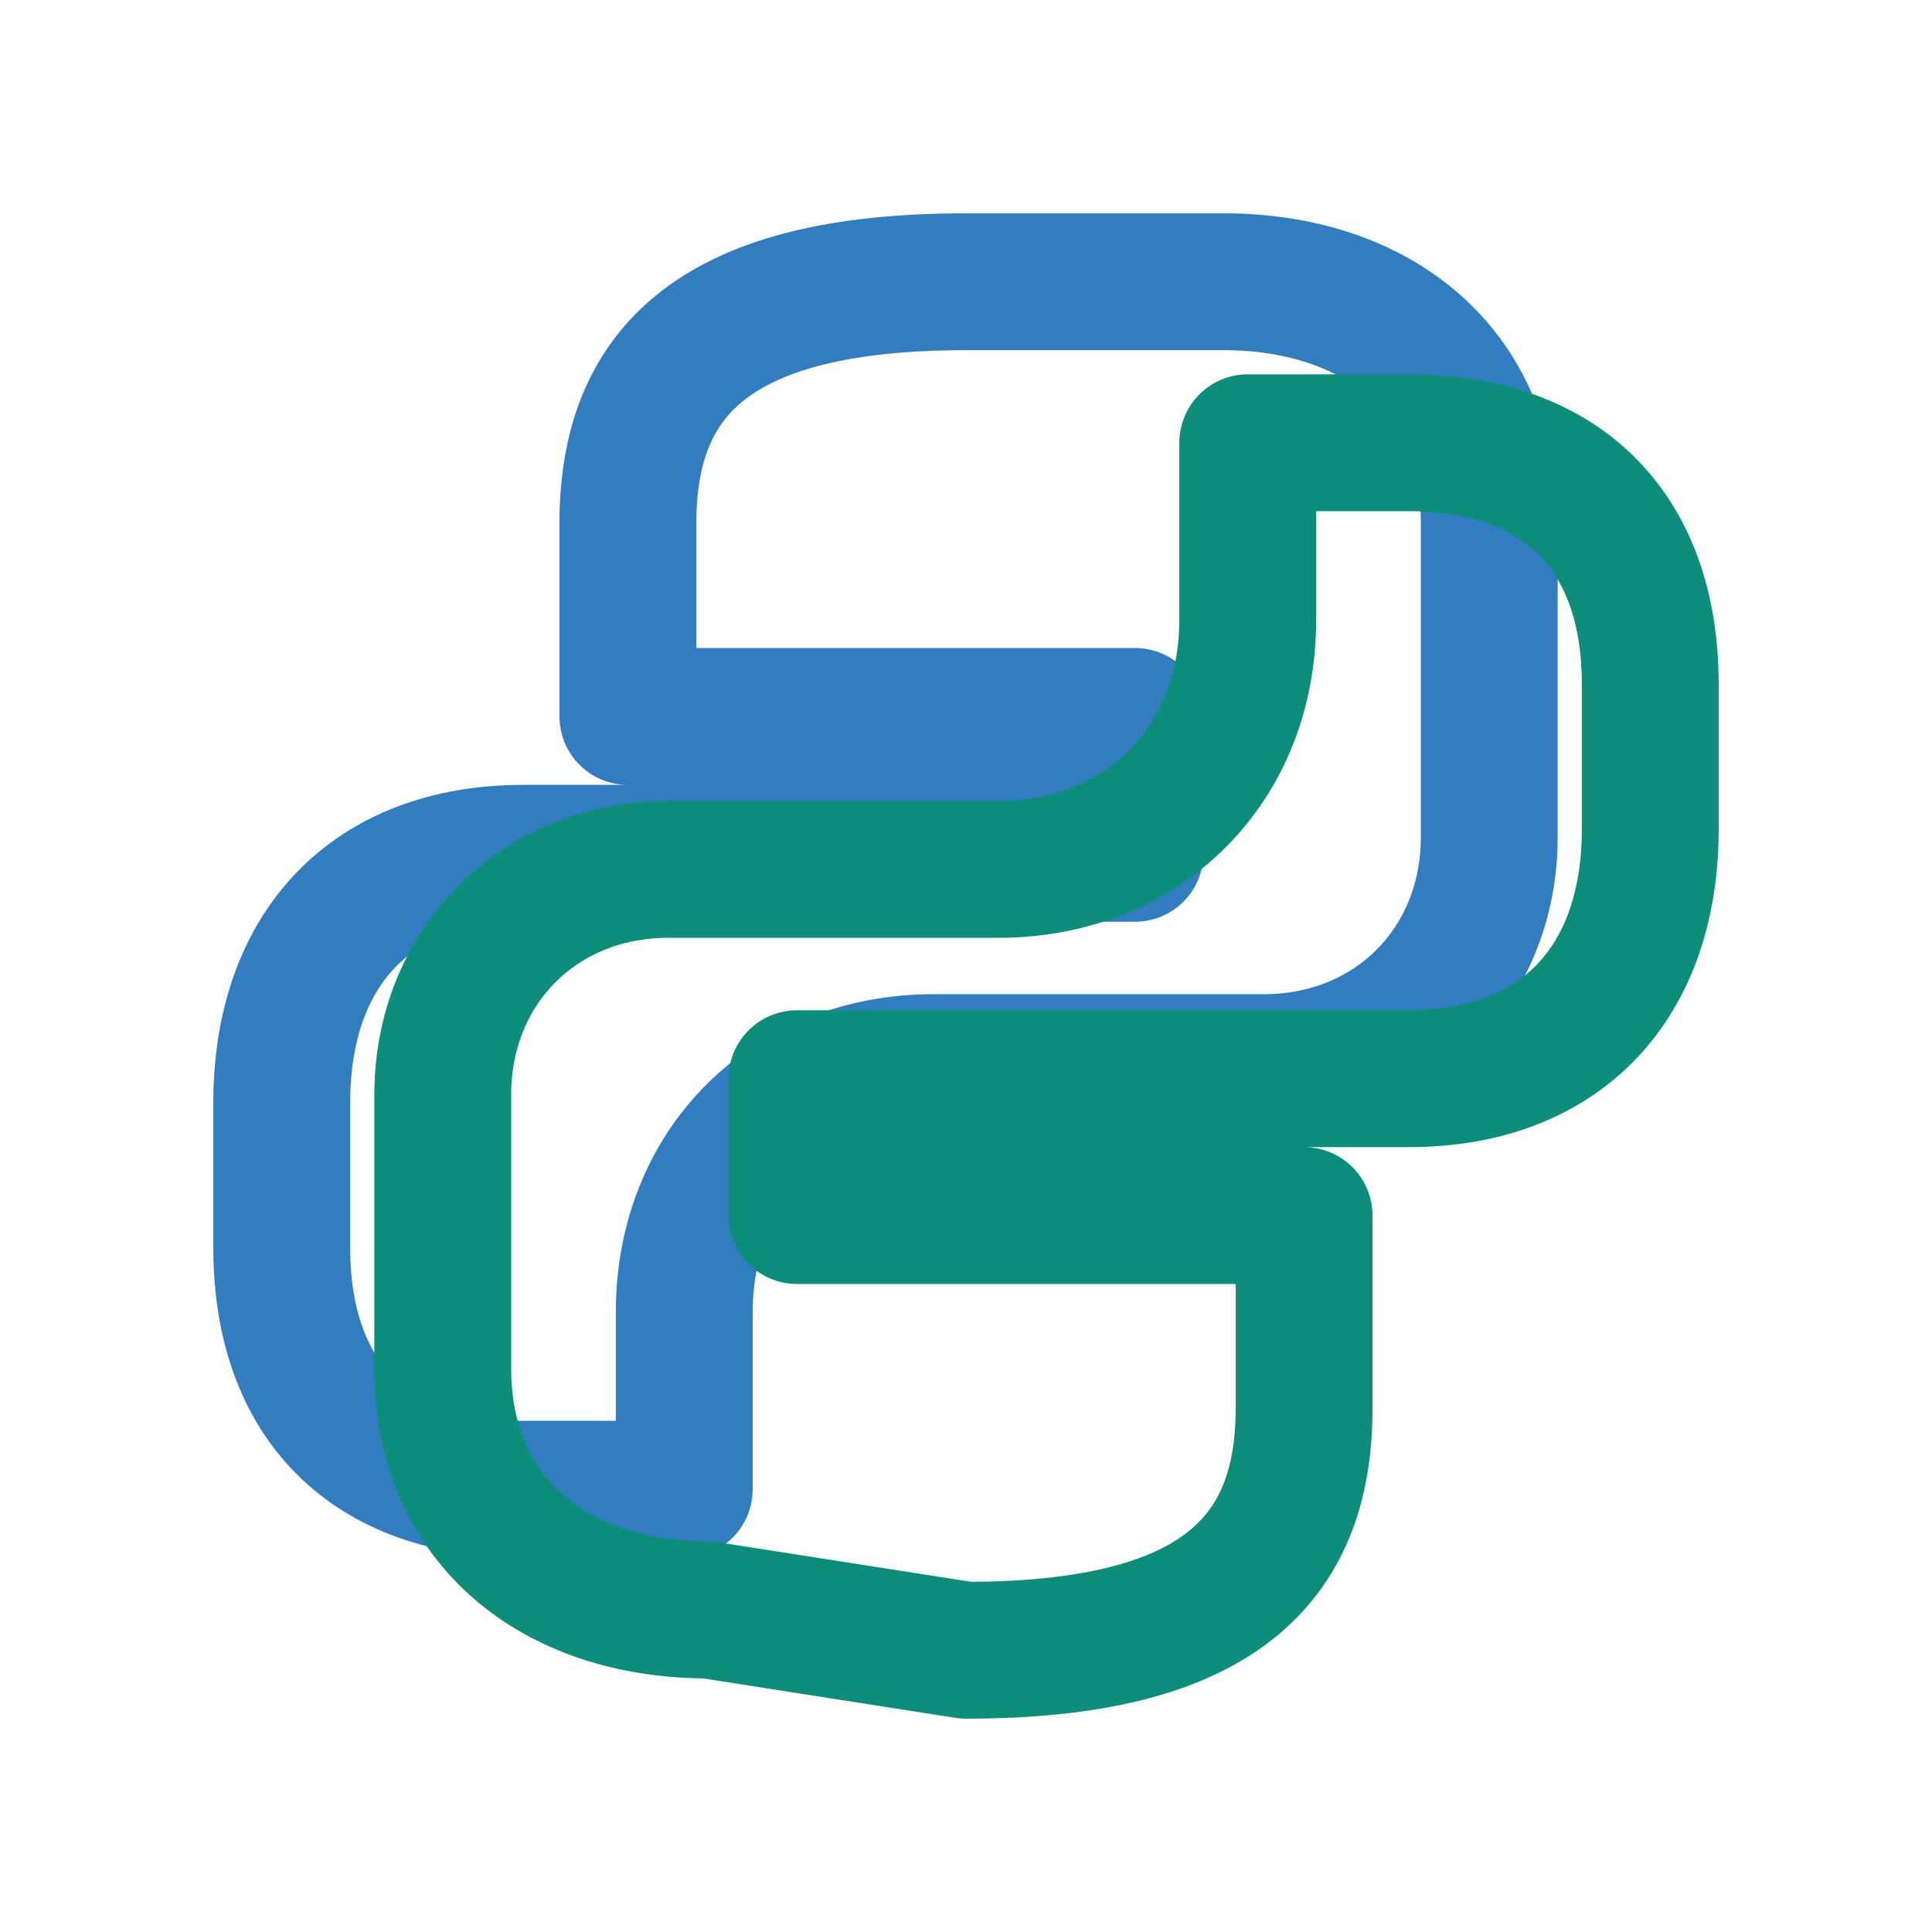
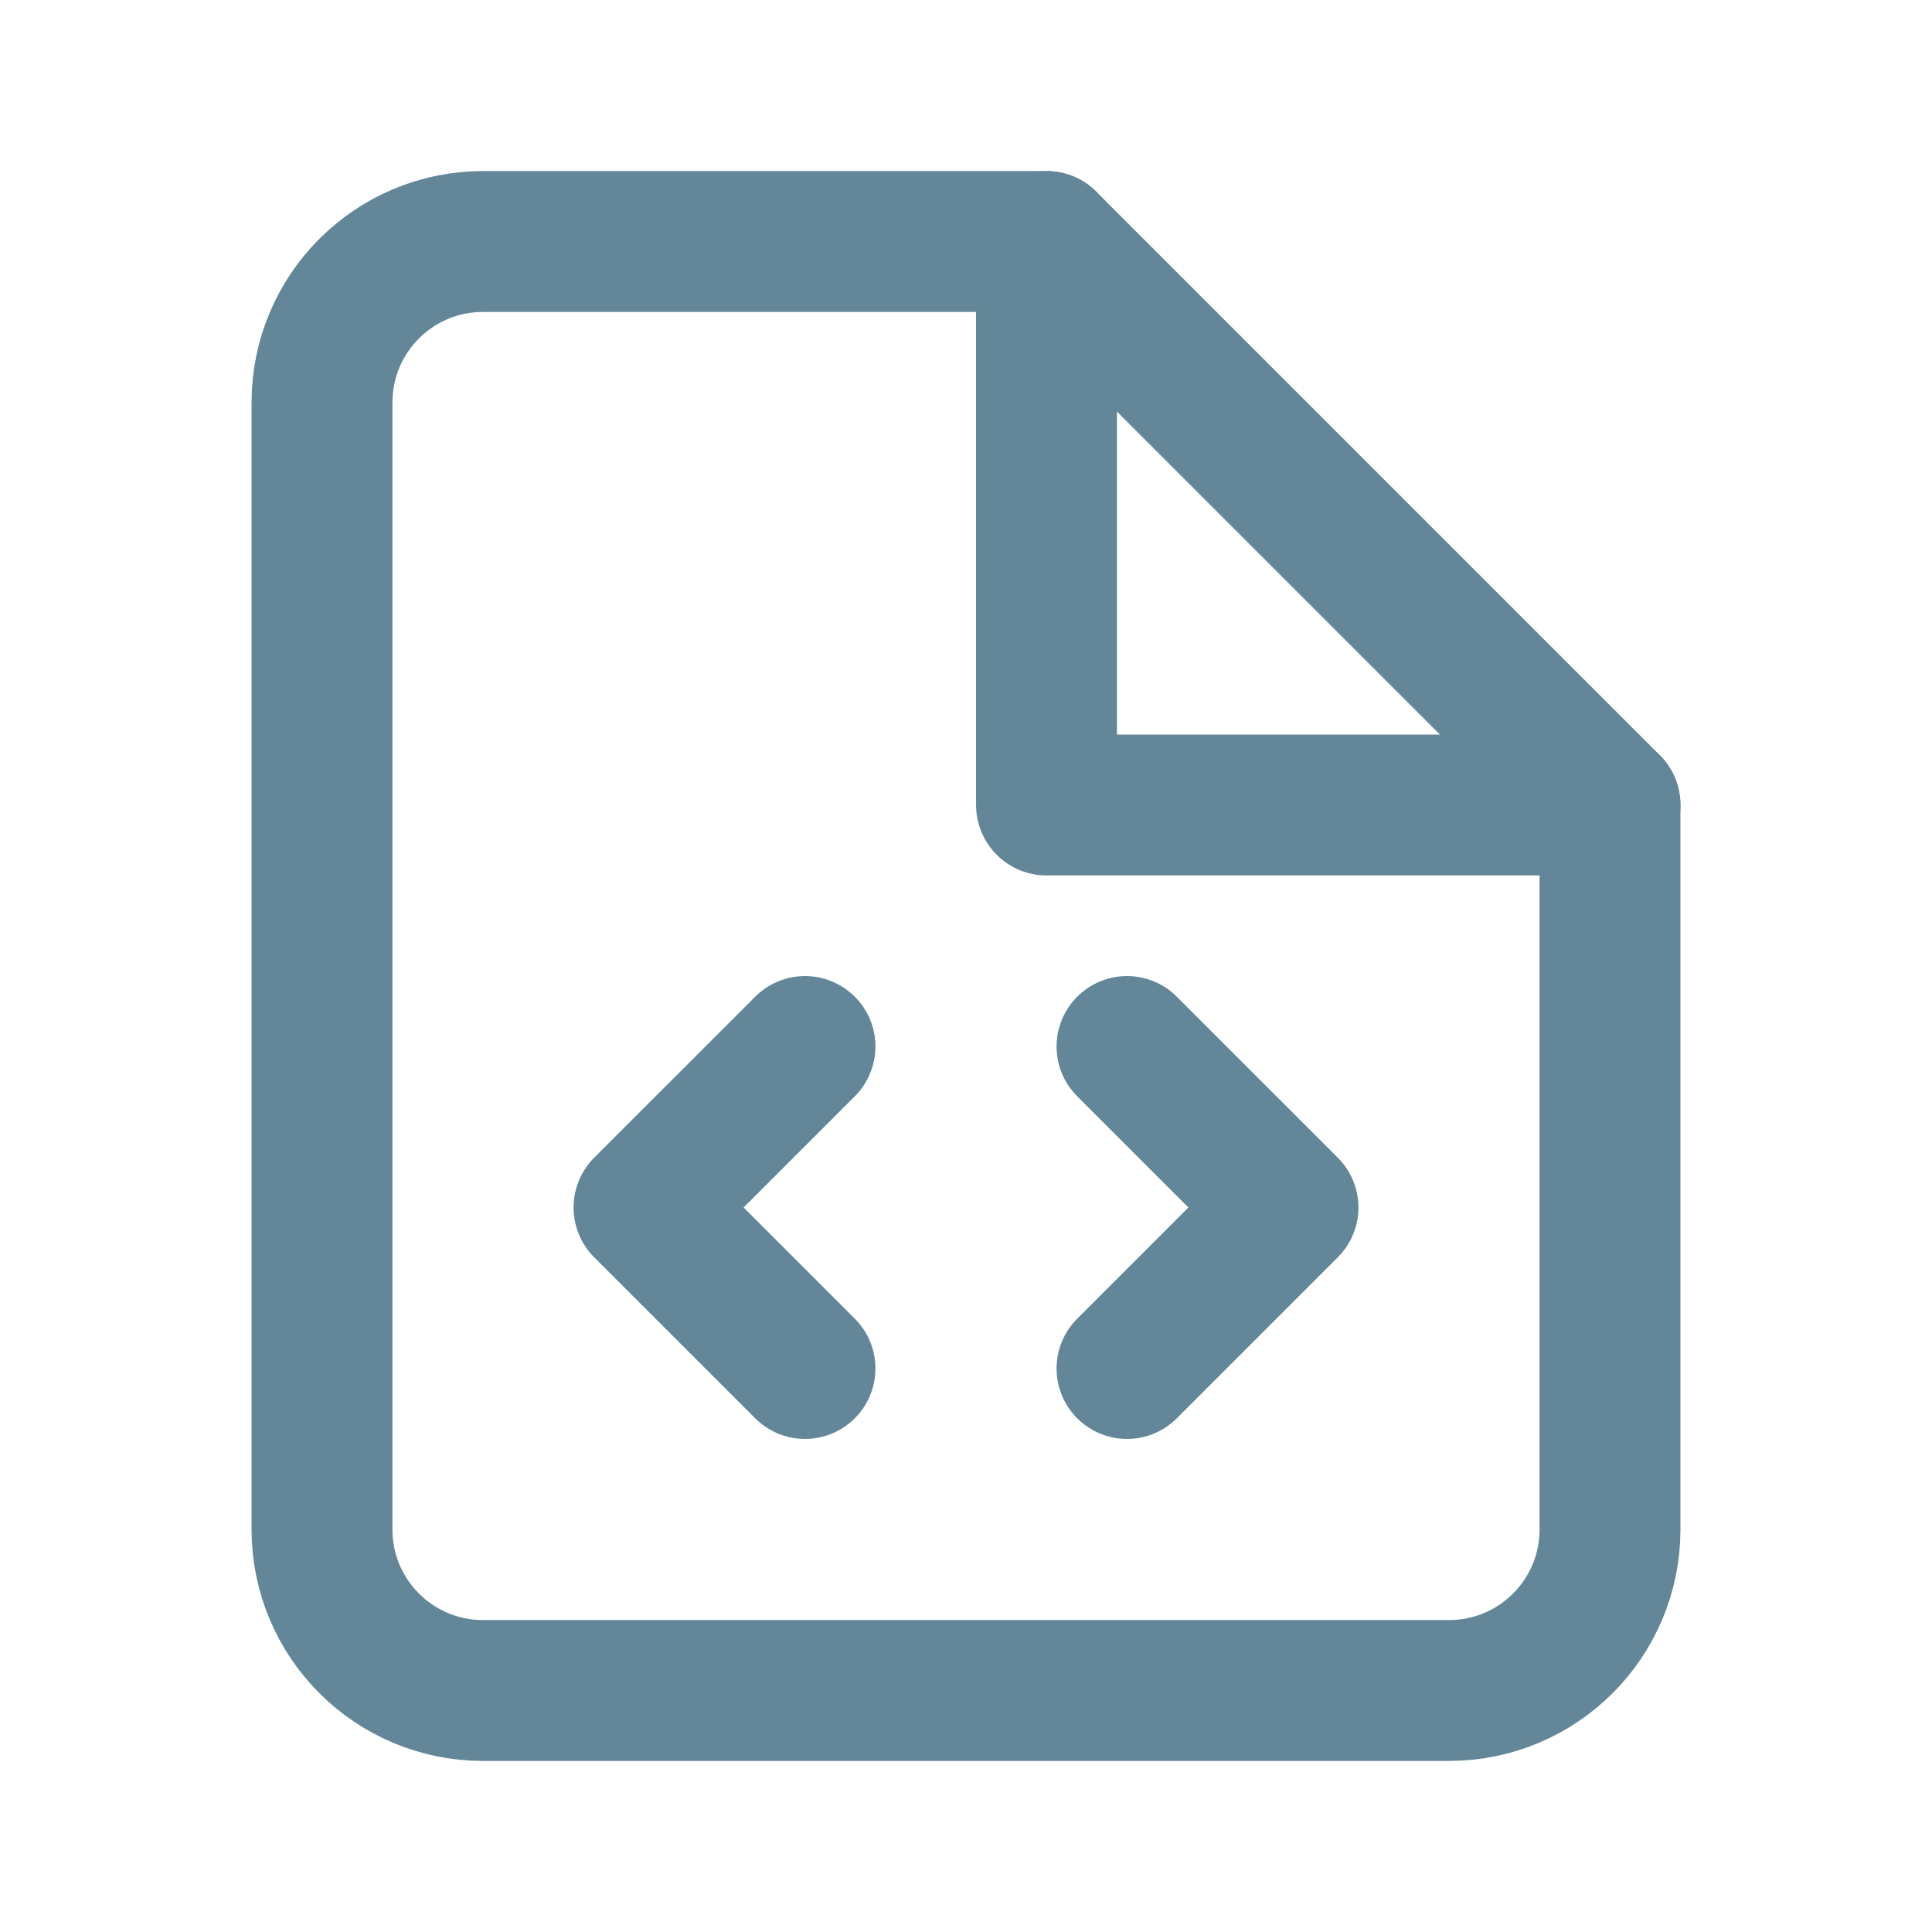
- <svg xmlns="http://www.w3.org/2000/svg" width="24" height="24" viewBox="0 0 24 24" fill="none" stroke-linecap="round" stroke-linejoin="round" stroke-width="1.7">
-   <path stroke="#317DC0" d="M12 3.5c-3.1 0-4.2 1.1-4.2 3v2.4h6.3v1.7H6.5c-1.9 0-3 1.2-3 3.1v1.8c0 1.9 1.1 3 3 3h2v-2.2c0-1.8 1.3-3.1 3.1-3.1h4.1c1.6 0 2.8-1.2 2.8-2.8V6.5c0-1.9-1.4-3-3.3-3Z" />
-   <path stroke="#0C8E7B" d="M12 20.5c3.1 0 4.2-1.1 4.2-3v-2.4H9.9v-1.7h7.6c1.9 0 3-1.2 3-3.1V8.5c0-1.9-1.1-3-3-3h-2v2.2c0 1.8-1.3 3.1-3.1 3.1H8.3c-1.6 0-2.8 1.2-2.8 2.8v3.4c0 1.9 1.4 3 3.3 3Z" />
+ <svg xmlns="http://www.w3.org/2000/svg" width="24" height="24" viewBox="0 0 24 24" fill="none" stroke="#638798" stroke-width="1.75" stroke-linecap="round" stroke-linejoin="round">
+   <path d="M13 3H6a2 2 0 0 0-2 2v14a2 2 0 0 0 2 2h12a2 2 0 0 0 2-2V10Z" />
+   <polyline points="13 3 13 10 20 10" />
+   <polyline points="10 13 8 15 10 17" />
+   <polyline points="14 13 16 15 14 17" />
</svg>
